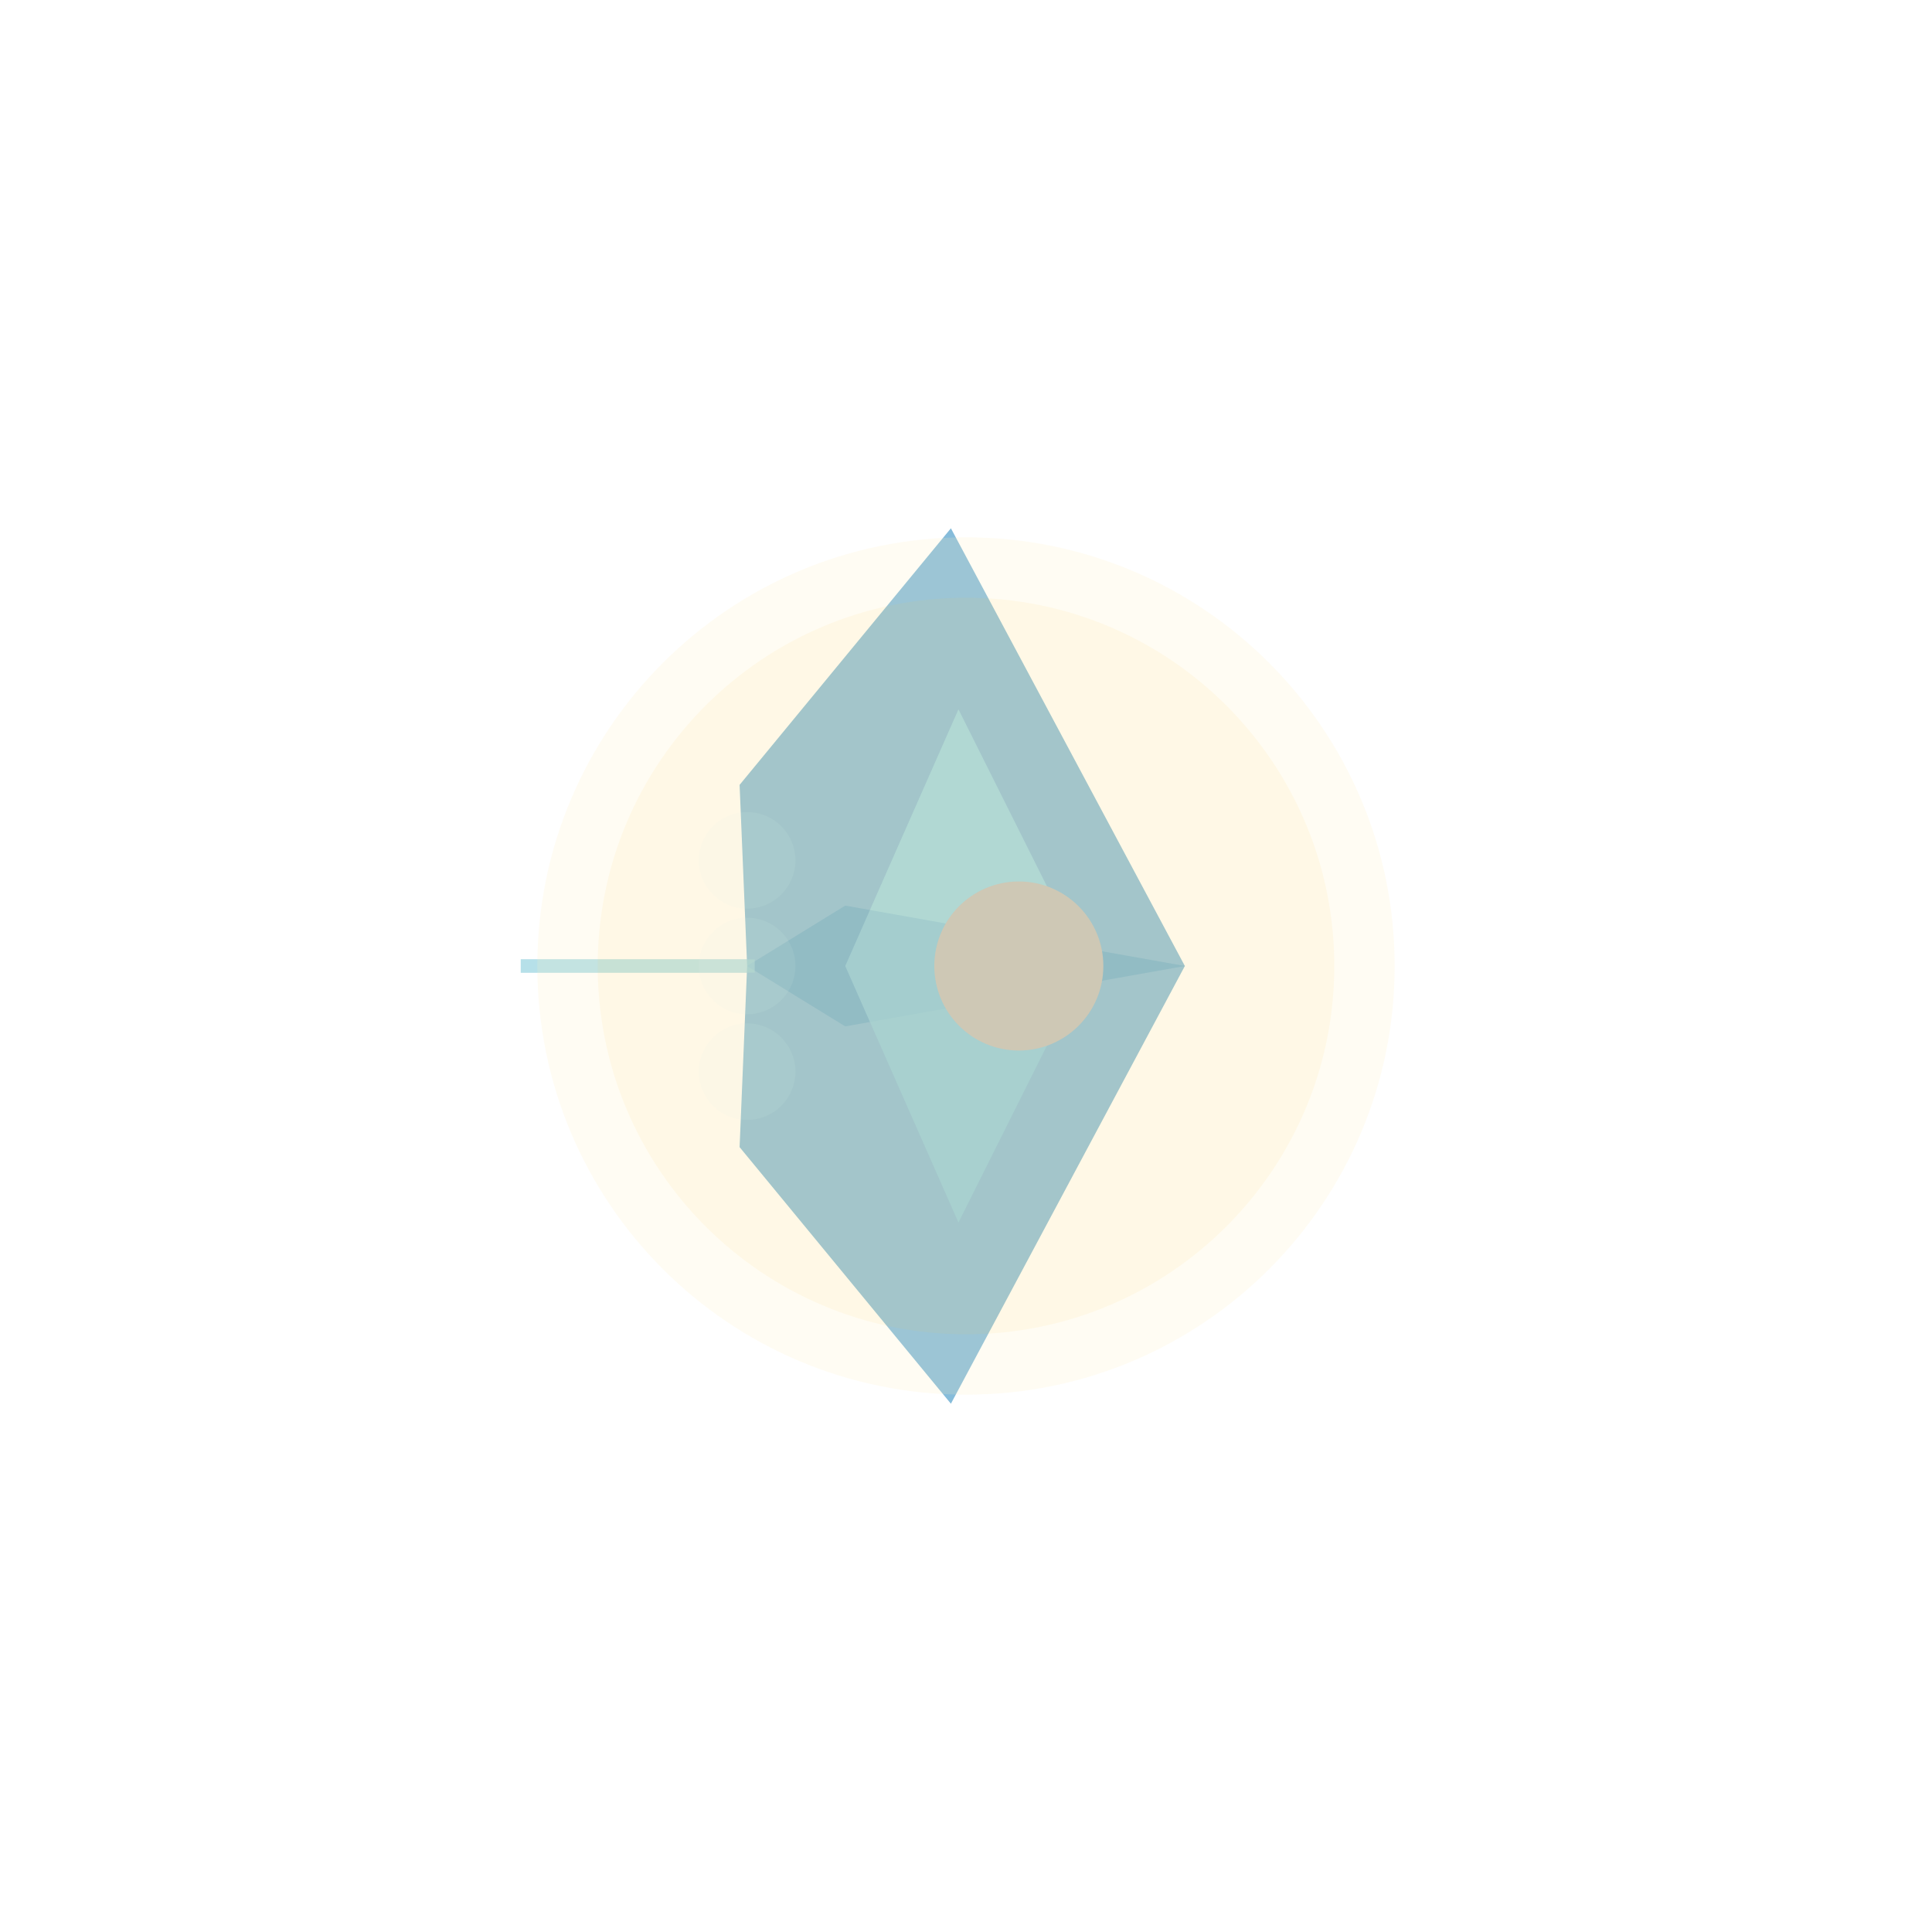
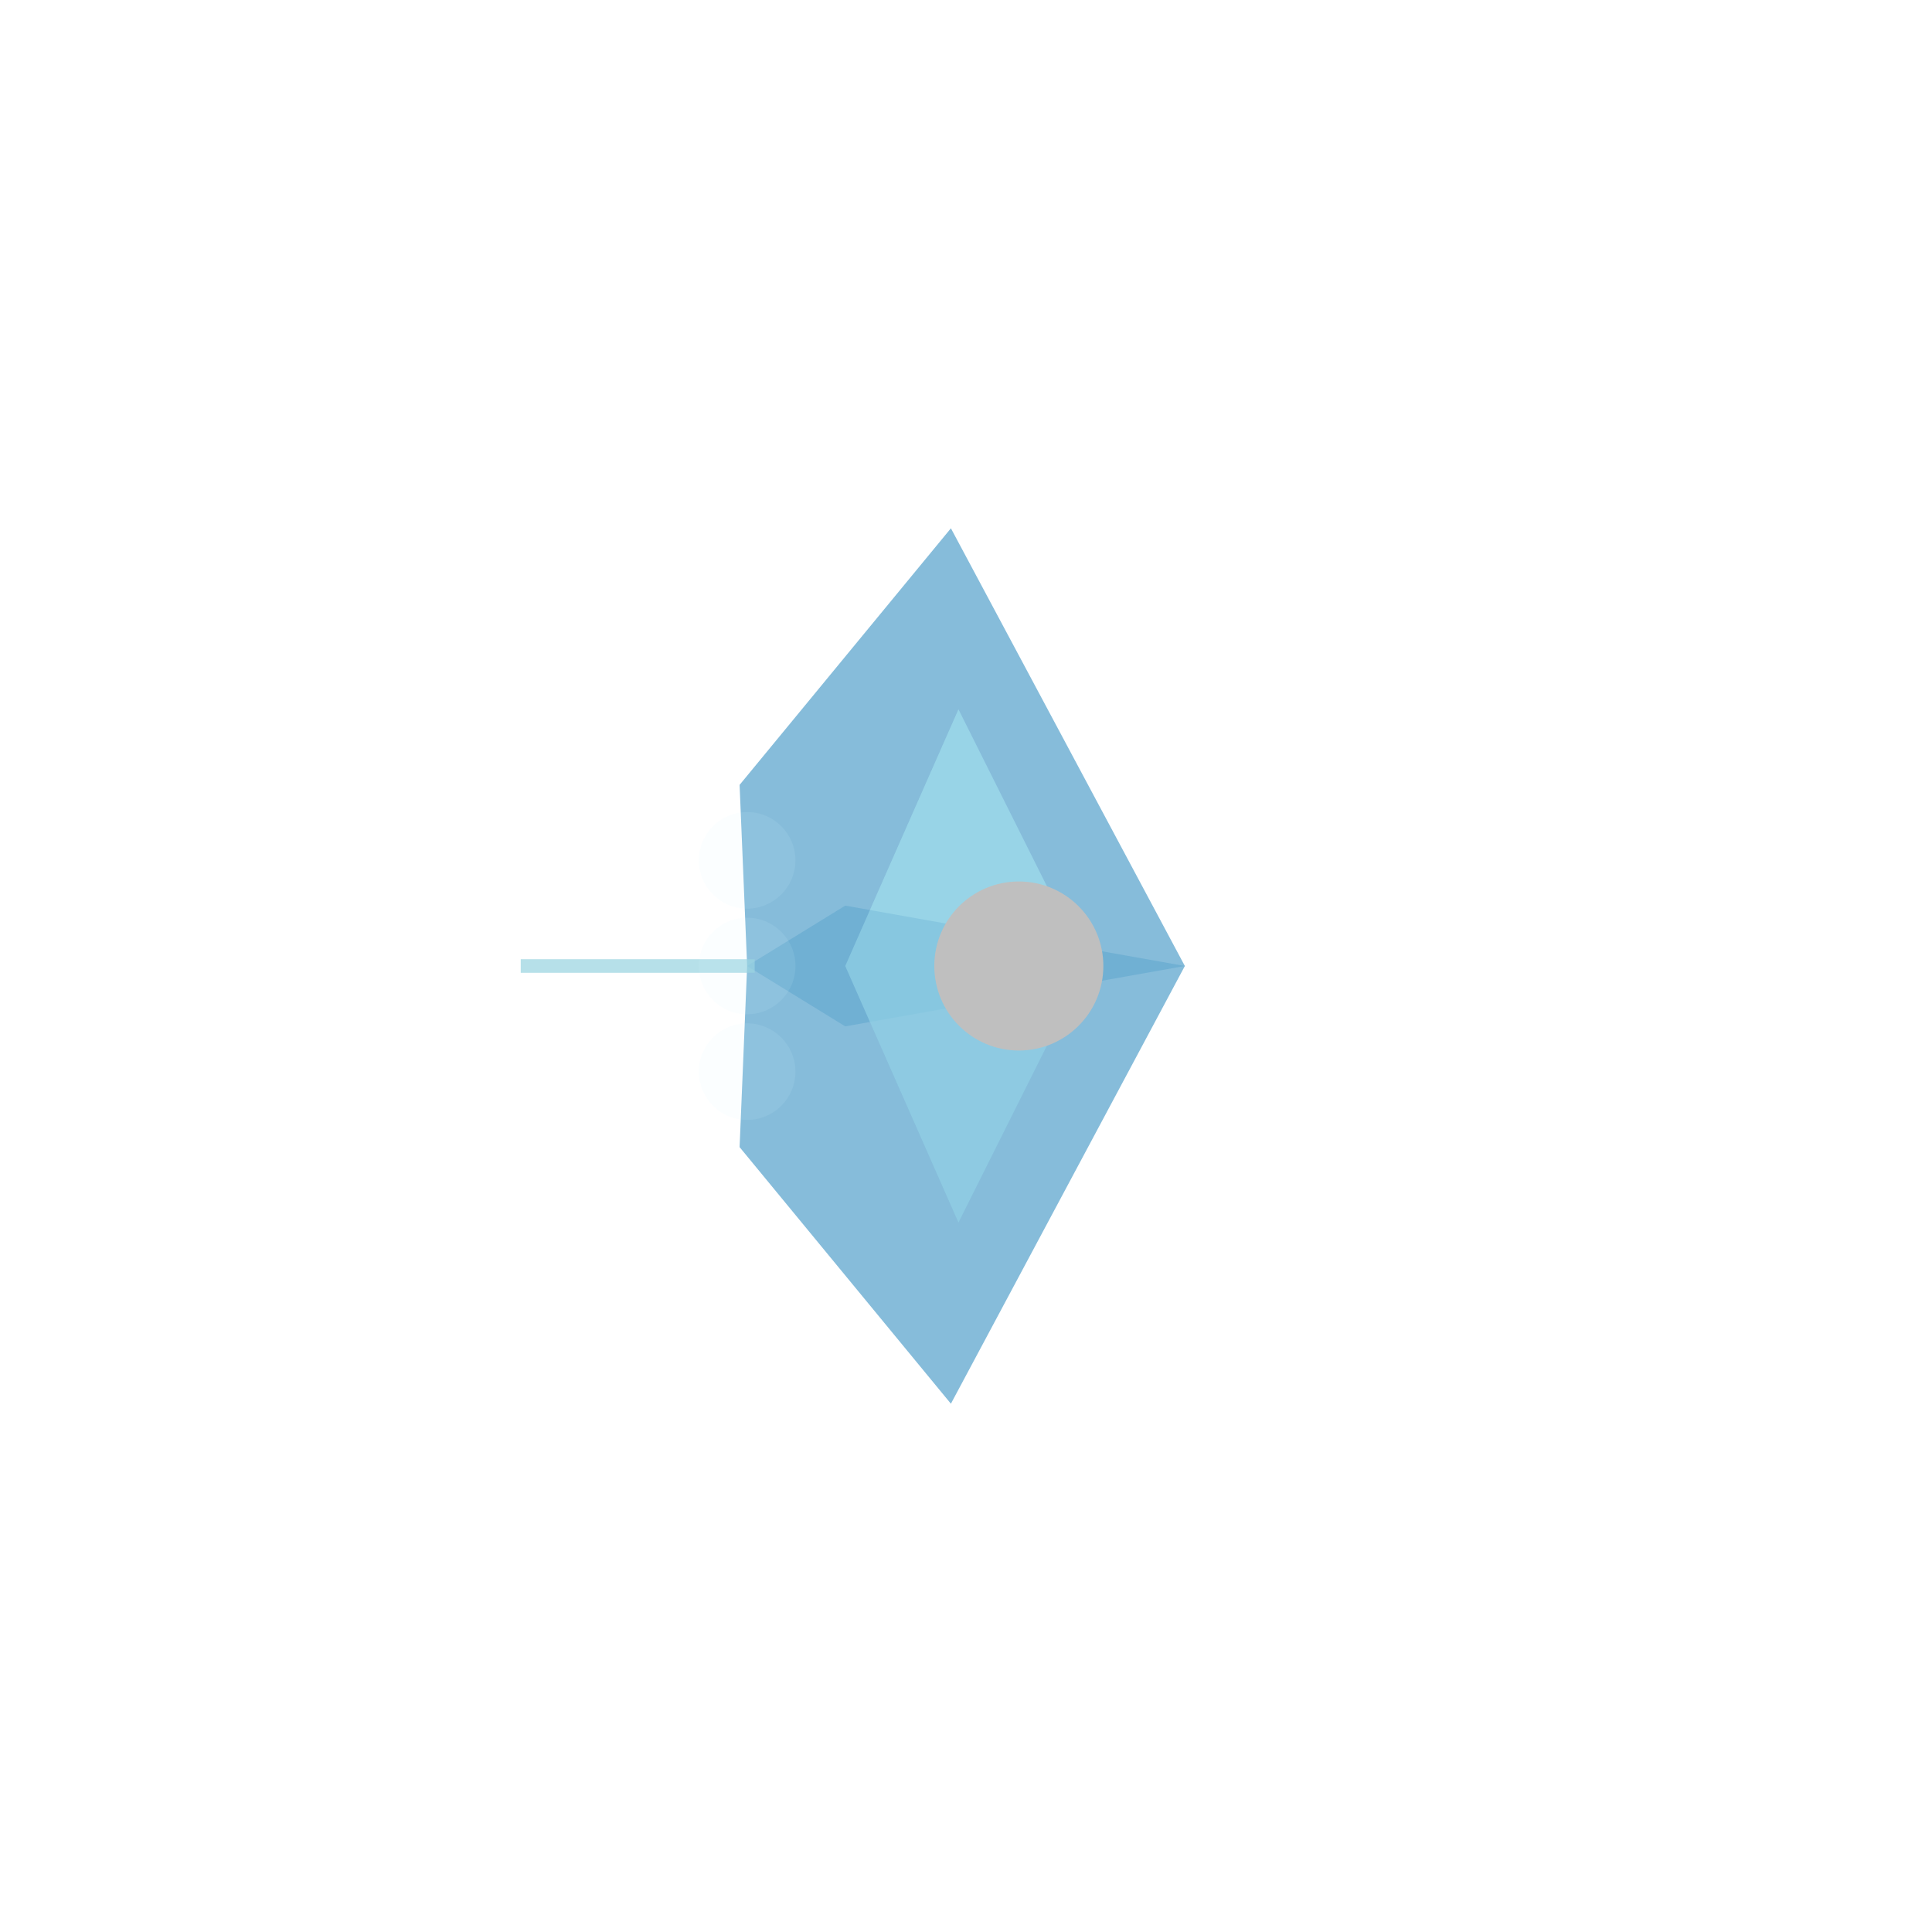
<svg xmlns="http://www.w3.org/2000/svg" width="256" height="256" viewBox="0 0 256 256">
  <g id="wingL">
    <path id="ancientmistray-shape-0" d="M157 128L126 70L98 104L99 128L112 136Z" fill="#6cadd1" fill-opacity="0.82" />
    <path id="ancientmistray-shape-1" d="M144 128L127 94L112 128L127 162Z" fill="#9eddec" fill-opacity="0.48" />
  </g>
  <g id="wingR">
    <path id="ancientmistray-shape-2" d="M157 128L126 186L98 152L99 128L112 120Z" fill="#6cadd1" fill-opacity="0.82" />
    <path id="ancientmistray-shape-3" d="M144 128L127 162L112 128L127 94Z" fill="#9eddec" fill-opacity="0.48" />
  </g>
  <g id="body">
    <circle id="ancientmistray-shape-4" cx="135" cy="128" r="11.2" fill="#bfbfbf" />
    <path id="ancientmistray-shape-5" d="M100 127.1L69 127.1L69 128.9L100 128.9Z" fill="#94d2df" fill-opacity="0.68" />
  </g>
  <g id="mote1">
    <circle id="ancientmistray-shape-6" cx="99" cy="114" r="6.4" fill="#d5f5ff" fill-opacity="0.1" />
  </g>
  <g id="mote2">
    <circle id="ancientmistray-shape-7" cx="99" cy="128" r="6.4" fill="#d5f5ff" fill-opacity="0.1" />
  </g>
  <g id="mote3">
    <circle id="ancientmistray-shape-8" cx="99" cy="142" r="6.4" fill="#d5f5ff" fill-opacity="0.1" />
  </g>
-   <g id="hit">
+   <g id="hit" display="none">
    <circle id="ancientmistray-shape-9" cx="128" cy="128" r="56.8" fill="#fff0bf" fill-opacity="0.18" />
  </g>
-   <g id="attack">
+   <g id="attack" display="none">
    <circle id="ancientmistray-shape-10" cx="128" cy="128" r="48.8" fill="#ffba38" fill-opacity="0.07" />
  </g>
</svg>
